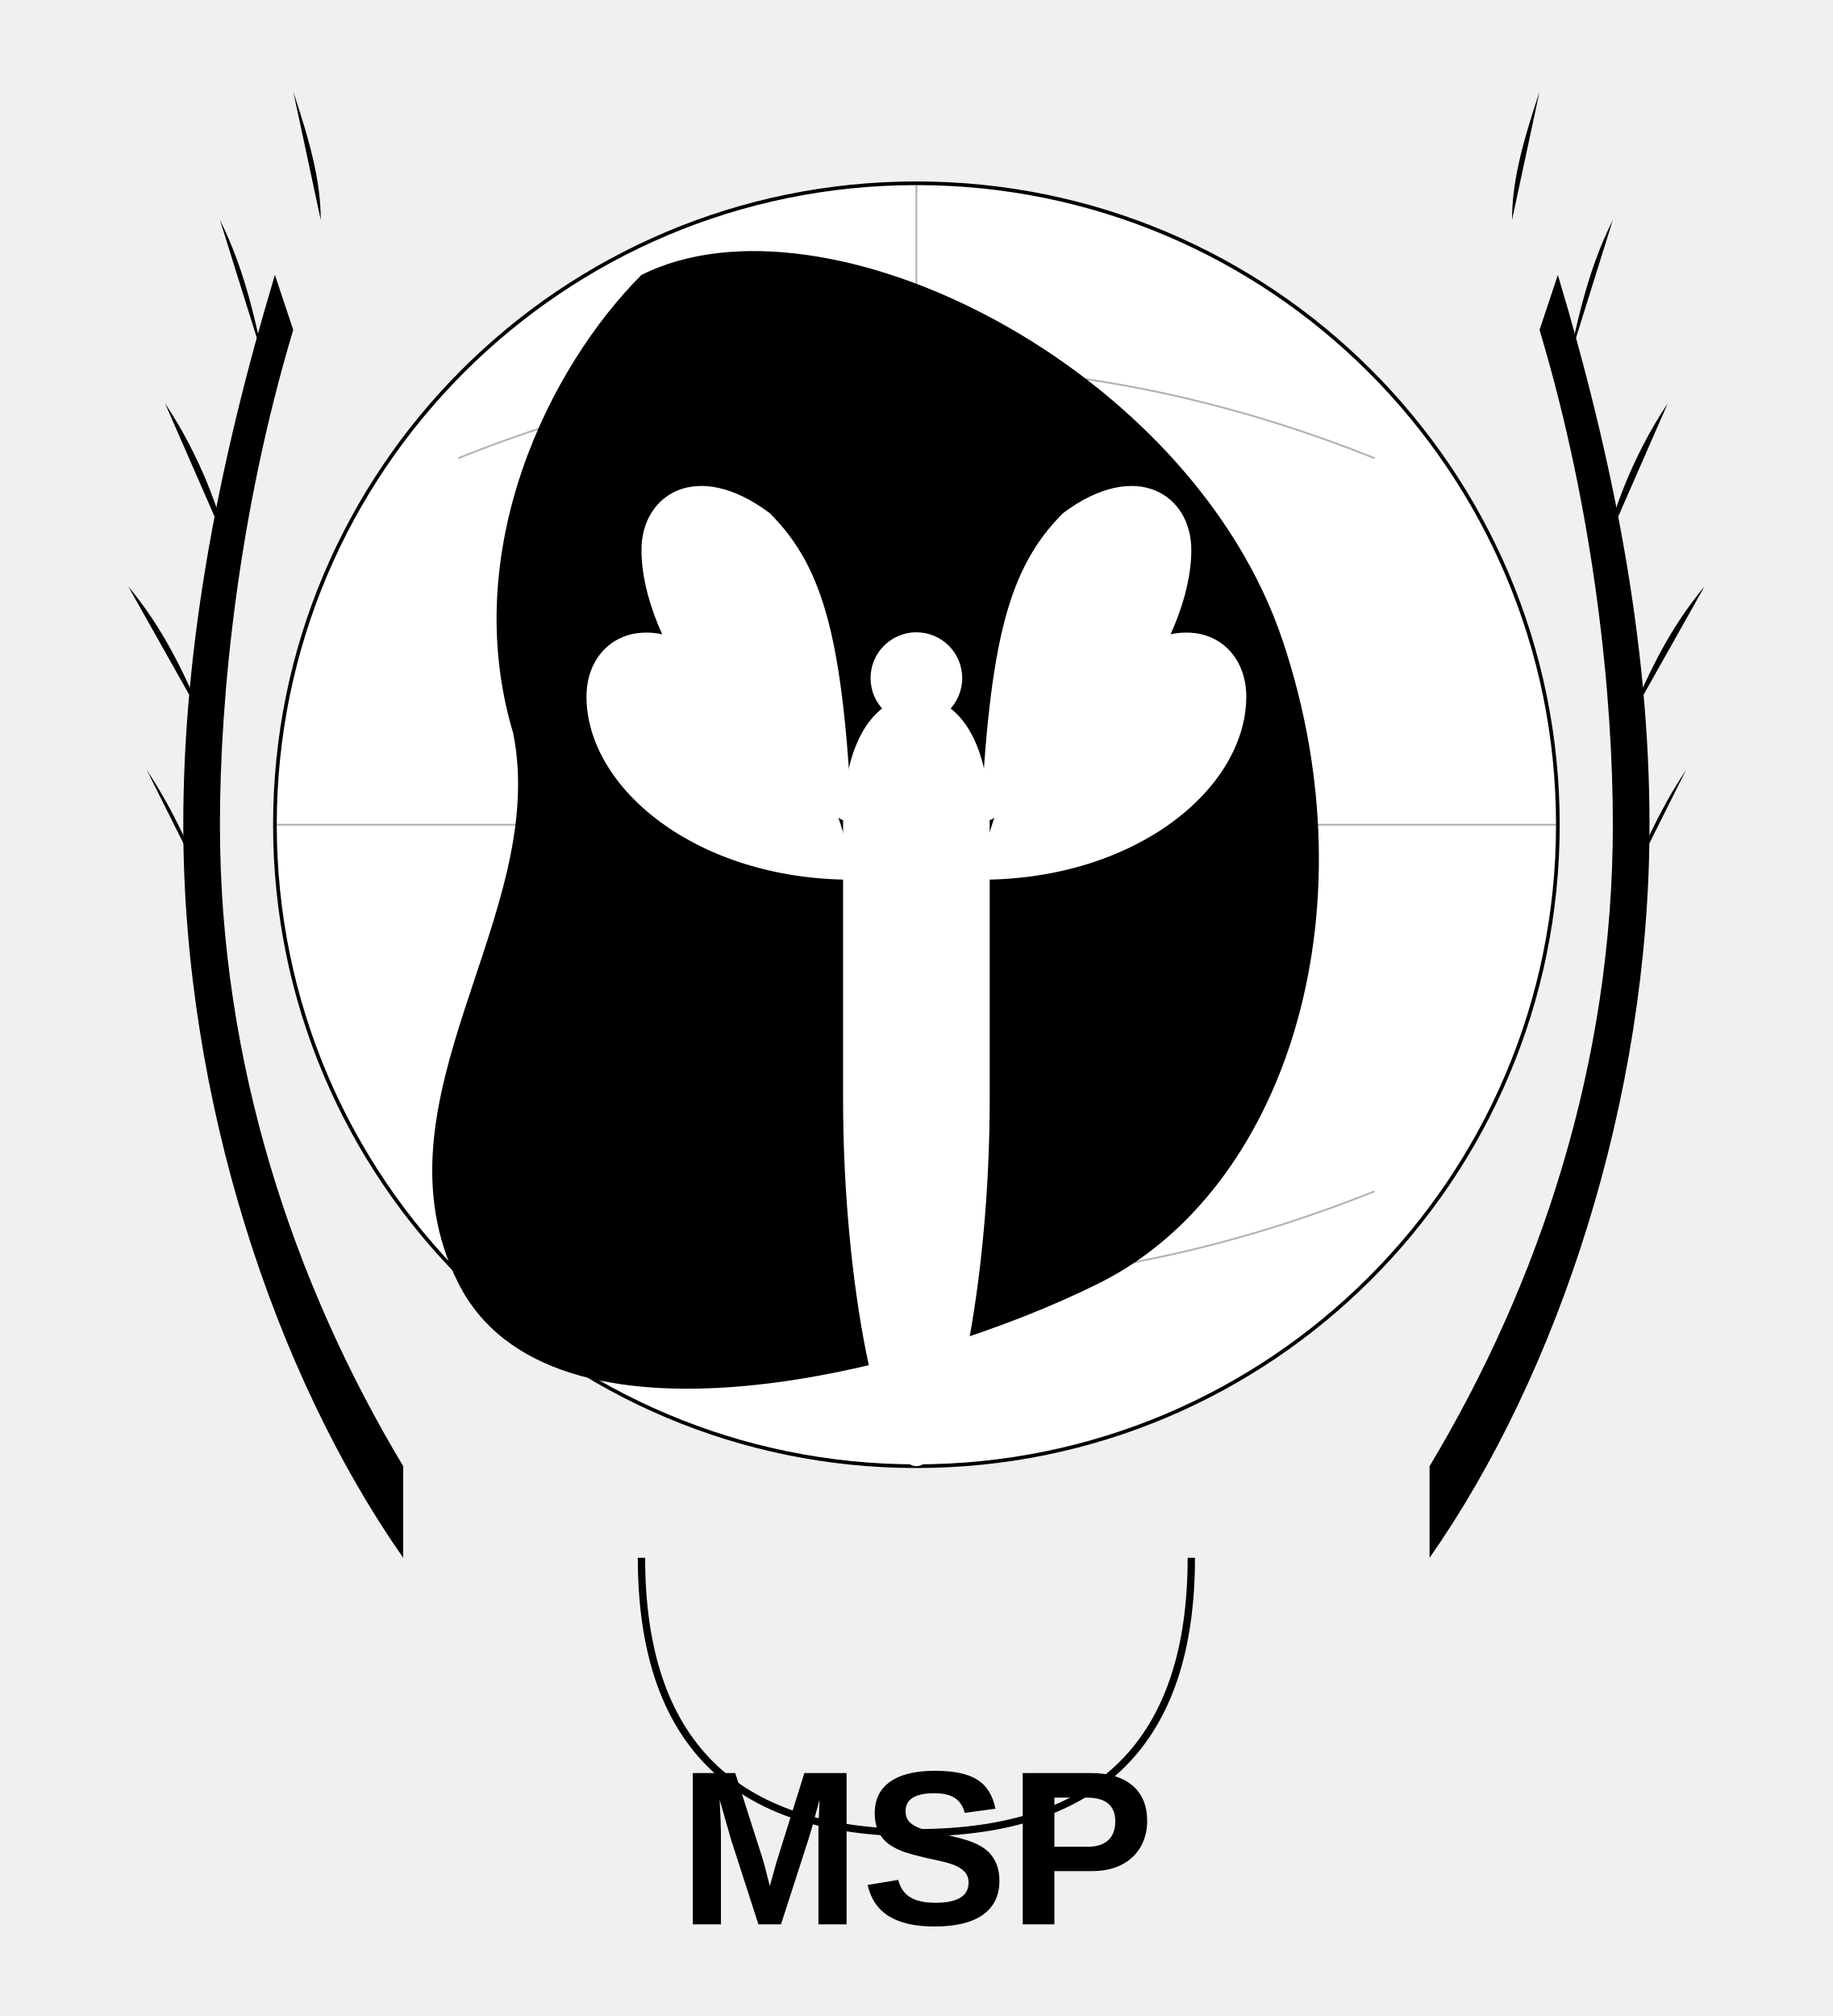
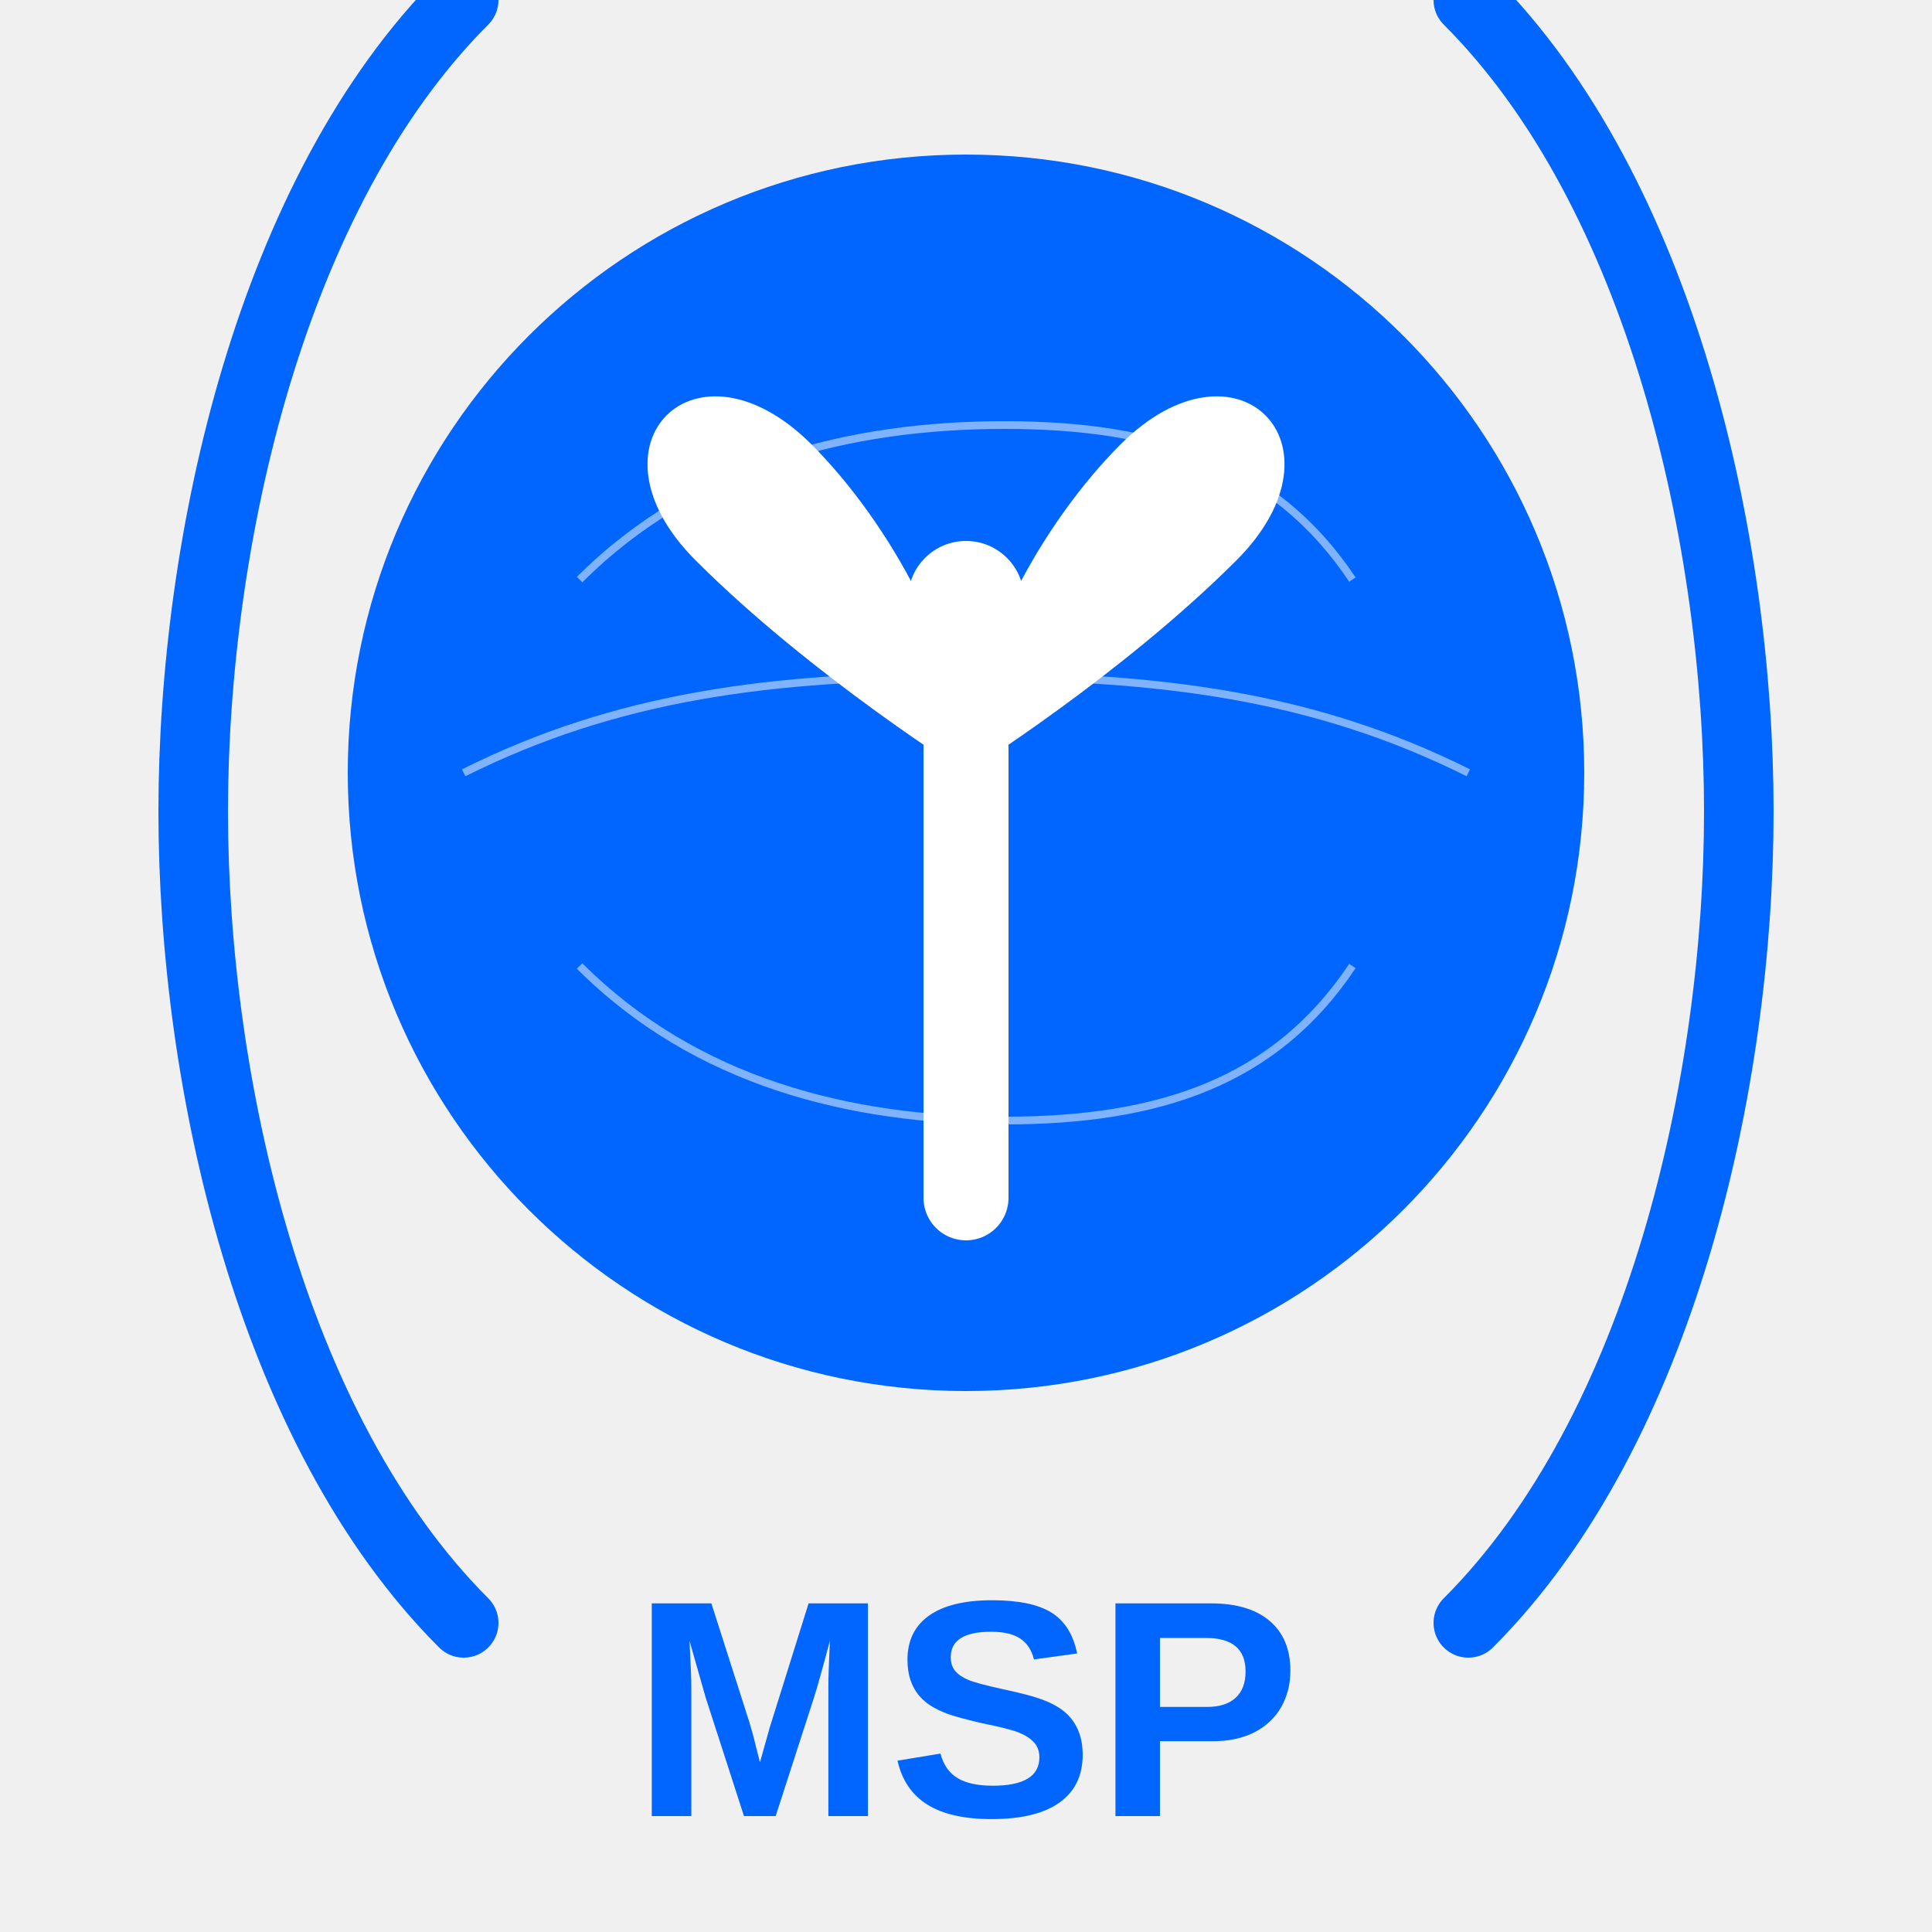
- <svg xmlns="http://www.w3.org/2000/svg" viewBox="0 0 1000 1100">
-   <path d="M220,850 C150,750 100,600 100,450 C100,350 120,250 150,150 L160,180 C130,280 120,380 120,450 C120,580 160,700 220,800 Z" fill="black" />
-   <path d="M120,500 L80,420 C100,450 110,480 120,500 Z" fill="black" />
-   <path d="M115,400 L70,320 C95,350 105,380 115,400 Z" fill="black" />
-   <path d="M125,300 L90,220 C110,250 120,280 125,300 Z" fill="black" />
-   <path d="M145,200 L120,120 C135,150 140,180 145,200 Z" fill="black" />
-   <path d="M175,120 L160,50 C170,80 175,100 175,120 Z" fill="black" />
-   <path d="M160,600 L110,550 C140,580 150,590 160,600 Z" fill="black" />
-   <path d="M180,700 L130,650 C160,680 170,690 180,700 Z" fill="black" />
-   <path d="M210,800 L160,750 C190,780 200,790 210,800 Z" fill="black" />
-   <path d="M780,850 C850,750 900,600 900,450 C900,350 880,250 850,150 L840,180 C870,280 880,380 880,450 C880,580 840,700 780,800 Z" fill="black" />
-   <path d="M880,500 L920,420 C900,450 890,480 880,500 Z" fill="black" />
-   <path d="M885,400 L930,320 C905,350 895,380 885,400 Z" fill="black" />
-   <path d="M875,300 L910,220 C890,250 880,280 875,300 Z" fill="black" />
-   <path d="M855,200 L880,120 C865,150 860,180 855,200 Z" fill="black" />
-   <path d="M825,120 L840,50 C830,80 825,100 825,120 Z" fill="black" />
-   <path d="M840,600 L890,550 C860,580 850,590 840,600 Z" fill="black" />
-   <path d="M820,700 L870,650 C840,680 830,690 820,700 Z" fill="black" />
-   <path d="M790,800 L840,750 C810,780 800,790 790,800 Z" fill="black" />
-   <circle cx="500" cy="450" r="350" fill="white" stroke="black" stroke-width="2" />
-   <path d="M500,100 L500,800 M150,450 L850,450" stroke="black" stroke-width="1" opacity="0.3" />
-   <path d="M250,250 Q500,150 750,250 M250,650 Q500,750 750,650" fill="none" stroke="black" stroke-width="1" opacity="0.3" />
-   <path d="M350,150 C300,200 250,300 280,400 C300,500 200,600 250,700 C300,800 500,750 600,700 C700,650 750,500 700,350 C650,200 450,100 350,150 Z" fill="black" />
-   <path d="M500,800 C480,800 460,700 460,600 L460,450 C460,400 480,380 500,380 C520,380 540,400 540,450 L540,600 C540,700 520,800 500,800 Z" fill="white" />
-   <circle cx="500" cy="370" r="25" fill="white" />
-   <path d="M465,450 C400,420 350,350 350,300 C350,270 380,250 420,280 C450,310 460,350 465,450 Z" fill="white" />
-   <path d="M465,480 C380,480 320,430 320,380 C320,350 350,330 390,360 C430,390 460,430 465,480 Z" fill="white" />
-   <path d="M535,450 C600,420 650,350 650,300 C650,270 620,250 580,280 C550,310 540,350 535,450 Z" fill="white" />
-   <path d="M535,480 C620,480 680,430 680,380 C680,350 650,330 610,360 C570,390 540,430 535,480 Z" fill="white" />
-   <text x="500" y="1050" font-family="Arial, sans-serif" font-weight="bold" font-size="120" text-anchor="middle" fill="black">MSP</text>
-   <path d="M350,850 C350,950 400,1000 500,1000 C600,1000 650,950 650,850" fill="none" stroke="black" stroke-width="4" />
+ <svg xmlns="http://www.w3.org/2000/svg" width="500" height="500" viewBox="0 0 500 500" fill="none">
+   <path d="M120 420C70 370 50 280 50 210C50 140 70 50 120 0" stroke="#0066FF" stroke-width="18" stroke-linecap="round" fill="none" />
+   <path d="M380 420C430 370 450 280 450 210C450 140 430 50 380 0" stroke="#0066FF" stroke-width="18" stroke-linecap="round" fill="none" />
+   <circle cx="250" cy="200" r="160" fill="#0066FF" />
+   <path d="M150 150C180 120 220 110 260 110C300 110 330 120 350 150" stroke="white" stroke-width="2" fill="none" opacity="0.5" />
+   <path d="M120 200C160 180 200 175 250 175C300 175 340 180 380 200" stroke="white" stroke-width="2" fill="none" opacity="0.5" />
+   <path d="M150 250C180 280 220 290 260 290C300 290 330 280 350 250" stroke="white" stroke-width="2" fill="none" opacity="0.5" />
+   <circle cx="250" cy="155" r="15" fill="white" />
+   <path d="M250 170V310" stroke="white" stroke-width="22" stroke-linecap="round" />
+   <path d="M250 200C250 200 210 175 180 145C150 115 180 85 210 115C230 135 250 170 250 200Z" fill="white" />
+   <path d="M250 200C250 200 290 175 320 145C350 115 320 85 290 115C270 135 250 170 250 200Z" fill="white" />
+   <text x="250" y="470" text-anchor="middle" fill="#0066FF" font-family="Arial, sans-serif" font-weight="900" font-size="80">MSP</text>
</svg>
